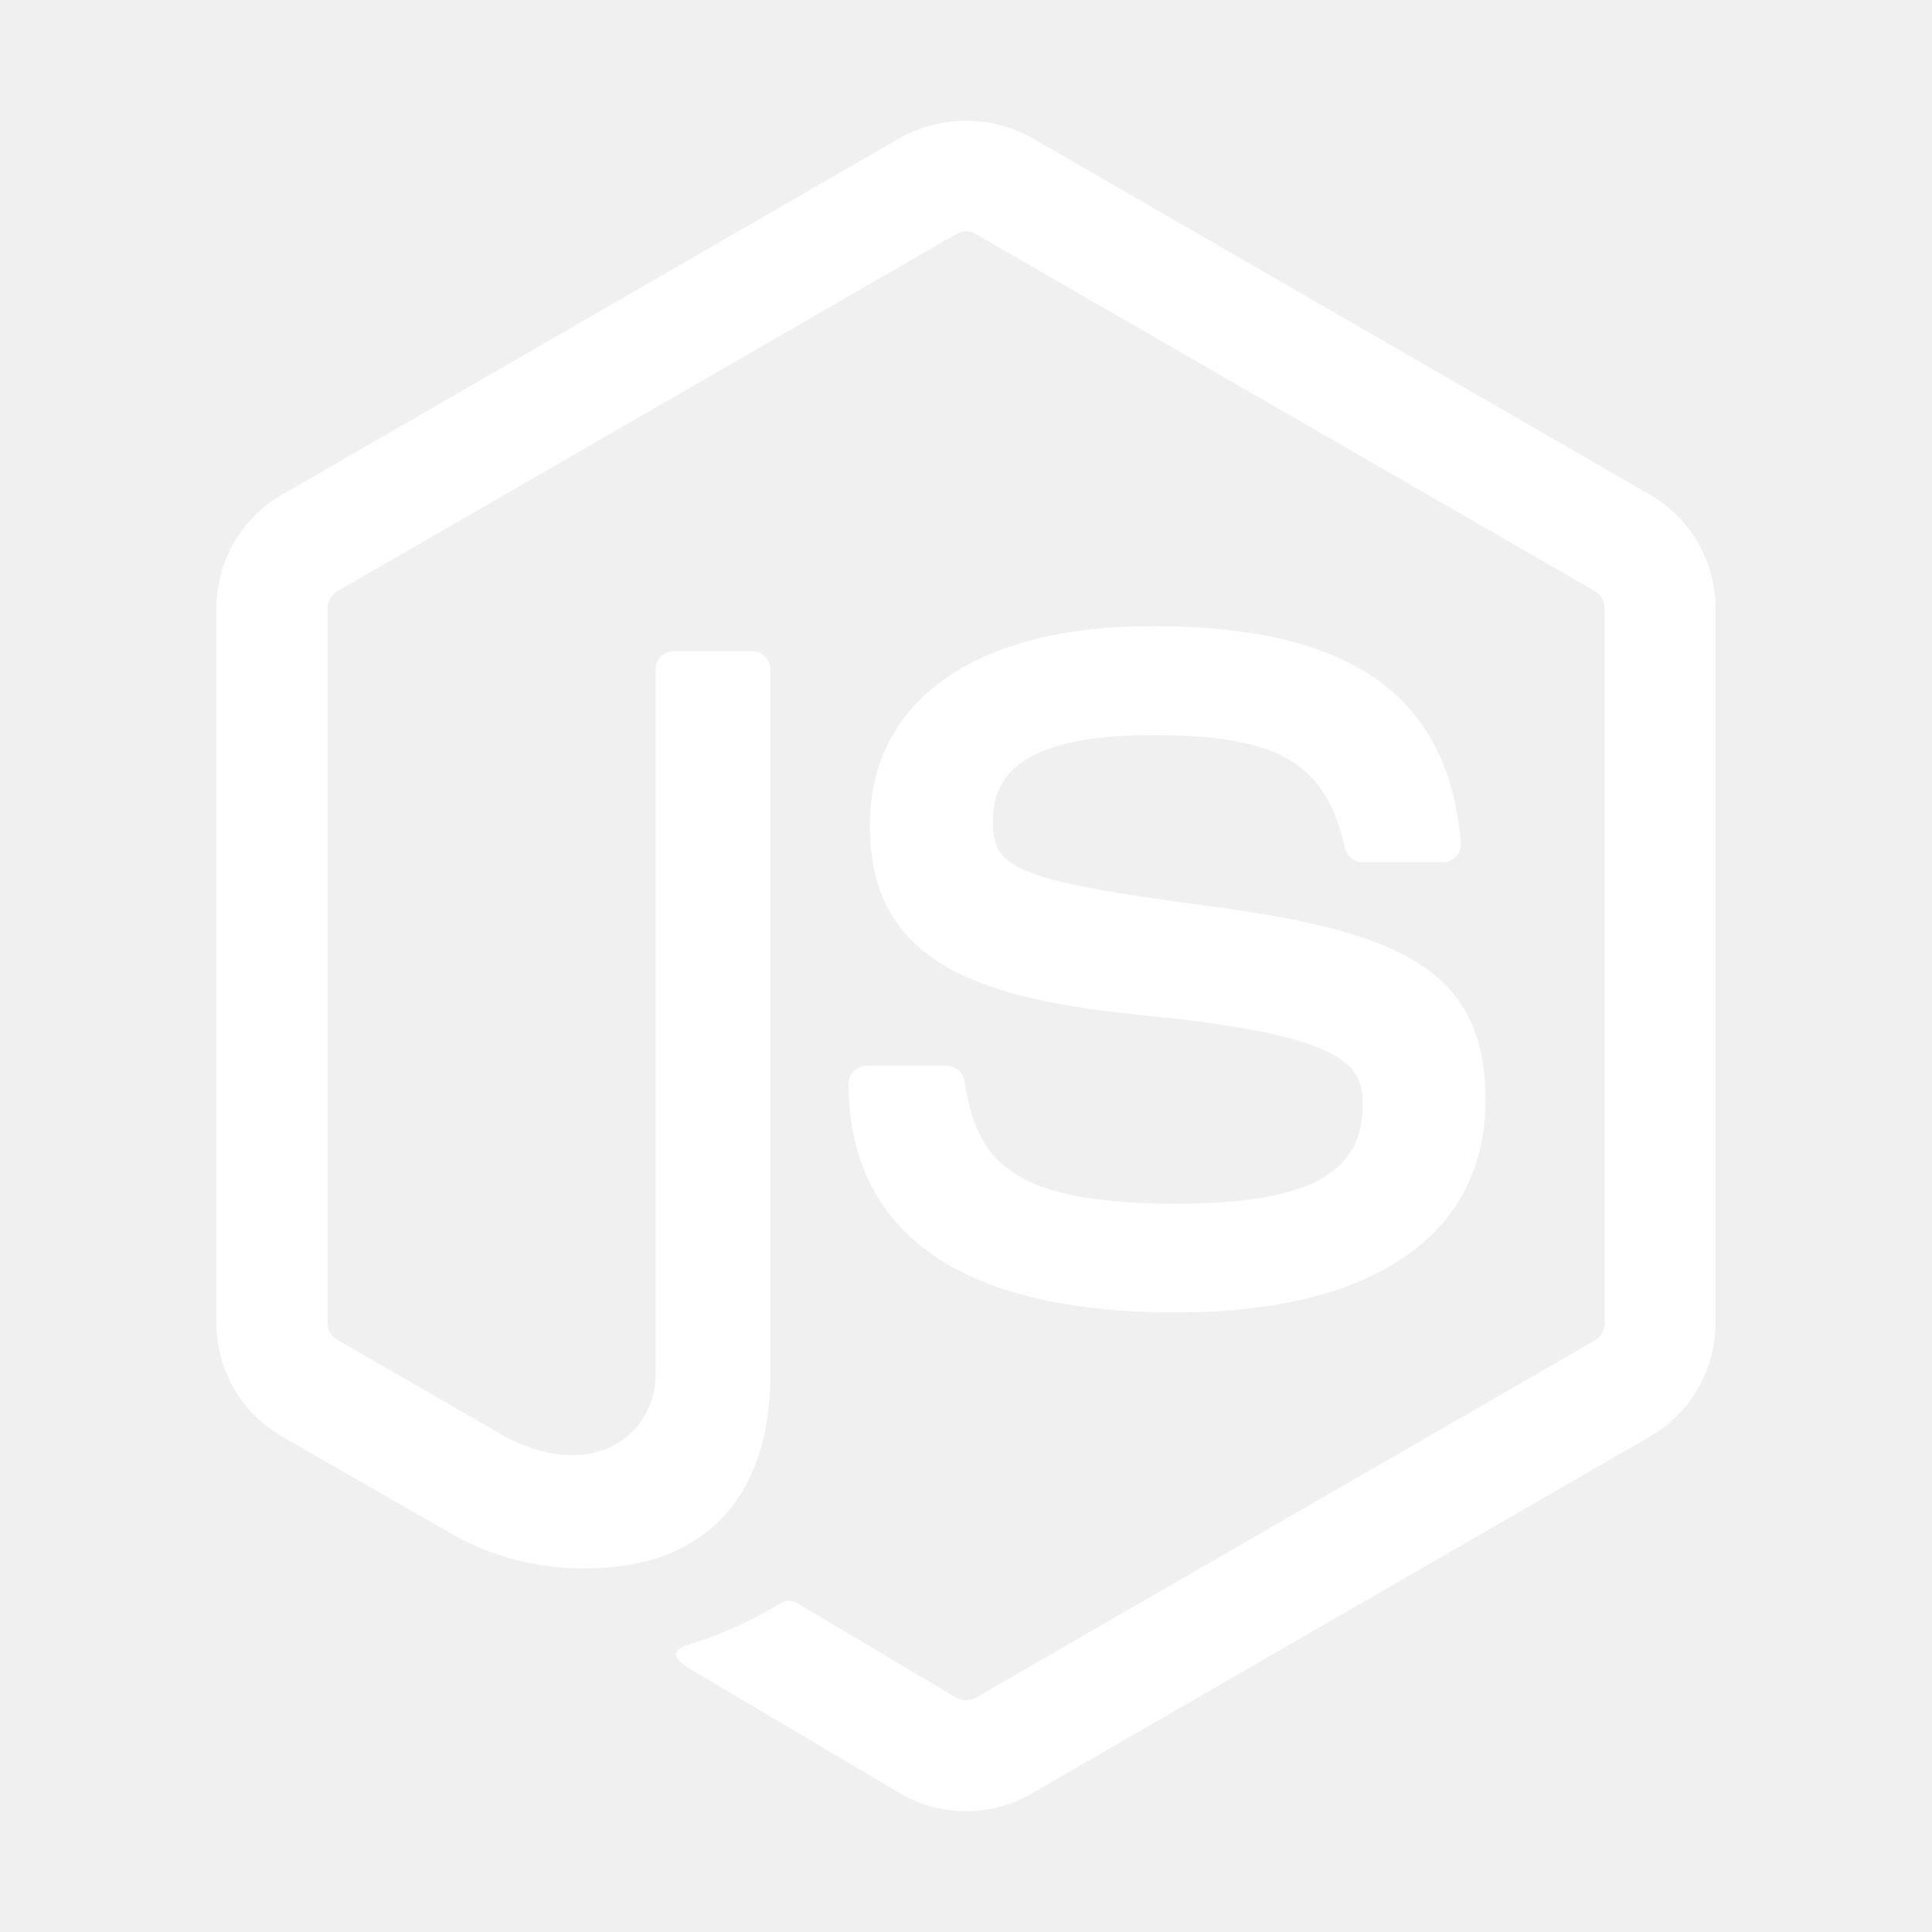
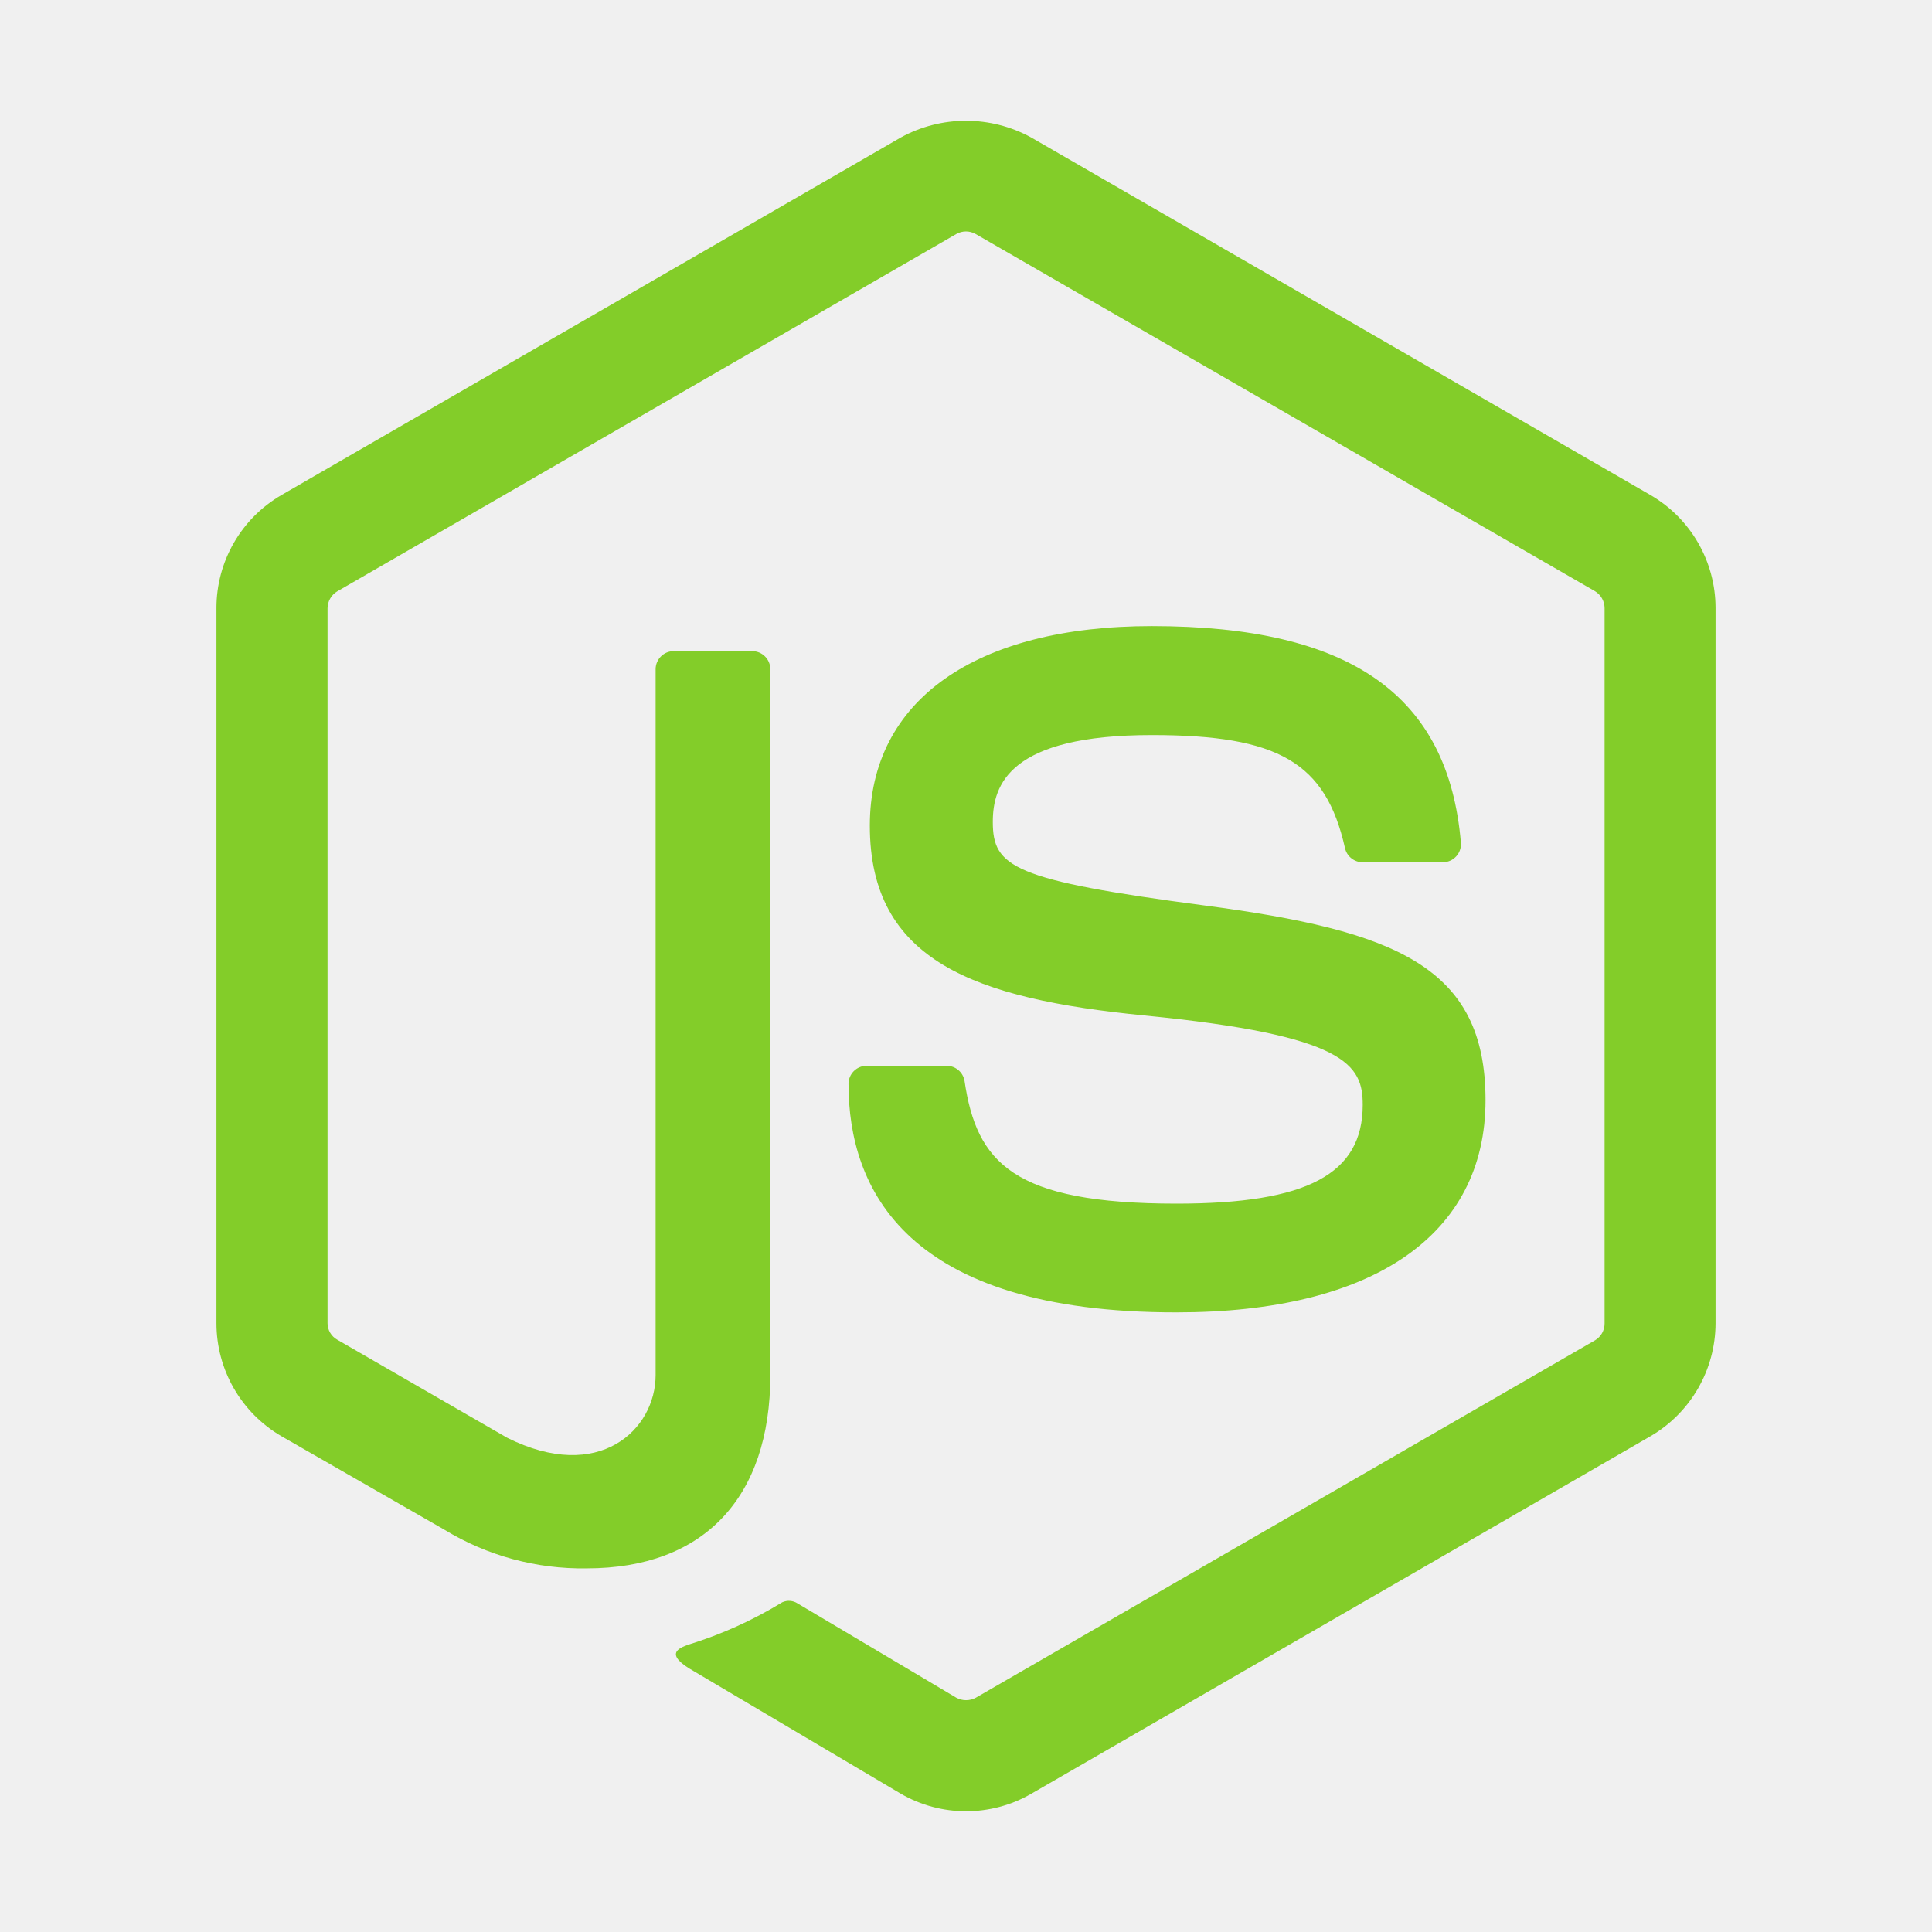
- <svg xmlns="http://www.w3.org/2000/svg" fill="#fff" viewBox="0 0 32 32">
-   <path d="M16,30a2.151,2.151,0,0,1-1.076-.288L11.5,27.685c-.511-.286-.262-.387-.093-.446a6.828,6.828,0,0,0,1.549-.7.263.263,0,0,1,.255.019l2.631,1.563a.34.34,0,0,0,.318,0l10.26-5.922a.323.323,0,0,0,.157-.278V10.075a.331.331,0,0,0-.159-.283L16.158,3.875a.323.323,0,0,0-.317,0L5.587,9.794a.33.33,0,0,0-.162.281V21.916a.315.315,0,0,0,.161.274L8.4,23.814c1.525.762,2.459-.136,2.459-1.038V11.085a.3.3,0,0,1,.3-.3h1.3a.3.3,0,0,1,.3.3V22.777c0,2.035-1.108,3.2-3.038,3.2a4.389,4.389,0,0,1-2.363-.642L4.661,23.788a2.166,2.166,0,0,1-1.076-1.872V10.075A2.162,2.162,0,0,1,4.661,8.2L14.922,2.276a2.246,2.246,0,0,1,2.156,0L27.338,8.2a2.165,2.165,0,0,1,1.077,1.87V21.916a2.171,2.171,0,0,1-1.077,1.872l-10.26,5.924A2.152,2.152,0,0,1,16,30Z" />
-   <path d="M14.054,17.953a.3.3,0,0,1,.3-.3h1.327a.3.3,0,0,1,.295.251c.2,1.351.8,2.032,3.513,2.032,2.161,0,3.082-.489,3.082-1.636,0-.661-.261-1.152-3.62-1.481-2.808-.278-4.544-.9-4.544-3.144,0-2.07,1.745-3.305,4.67-3.305,3.287,0,4.914,1.141,5.12,3.589a.3.3,0,0,1-.295.323H22.566a.3.3,0,0,1-.288-.232c-.319-1.421-1.1-1.875-3.2-1.875-2.36,0-2.634.822-2.634,1.438,0,.746.324.964,3.51,1.385,3.153.417,4.651,1.007,4.651,3.223,0,2.236-1.864,3.516-5.115,3.516C14.995,21.743,14.054,19.682,14.054,17.953Z" />
+ <svg xmlns="http://www.w3.org/2000/svg" viewBox="0 0 32 32">
+   <path d="M16,30a2.151,2.151,0,0,1-1.076-.288L11.5,27.685c-.511-.286-.262-.387-.093-.446a6.828,6.828,0,0,0,1.549-.7.263.263,0,0,1,.255.019l2.631,1.563a.34.34,0,0,0,.318,0l10.26-5.922a.323.323,0,0,0,.157-.278V10.075a.331.331,0,0,0-.159-.283L16.158,3.875a.323.323,0,0,0-.317,0L5.587,9.794a.33.33,0,0,0-.162.281V21.916a.315.315,0,0,0,.161.274L8.4,23.814c1.525.762,2.459-.136,2.459-1.038V11.085a.3.3,0,0,1,.3-.3h1.3a.3.3,0,0,1,.3.3V22.777c0,2.035-1.108,3.2-3.038,3.2a4.389,4.389,0,0,1-2.363-.642L4.661,23.788a2.166,2.166,0,0,1-1.076-1.872V10.075A2.162,2.162,0,0,1,4.661,8.2L14.922,2.276a2.246,2.246,0,0,1,2.156,0L27.338,8.2a2.165,2.165,0,0,1,1.077,1.87V21.916a2.171,2.171,0,0,1-1.077,1.872l-10.26,5.924A2.152,2.152,0,0,1,16,30Z" style="fill:#83cd29" />
+   <path d="M14.054,17.953a.3.3,0,0,1,.3-.3h1.327a.3.3,0,0,1,.295.251c.2,1.351.8,2.032,3.513,2.032,2.161,0,3.082-.489,3.082-1.636,0-.661-.261-1.152-3.62-1.481-2.808-.278-4.544-.9-4.544-3.144,0-2.07,1.745-3.305,4.67-3.305,3.287,0,4.914,1.141,5.12,3.589a.3.3,0,0,1-.295.323H22.566a.3.3,0,0,1-.288-.232c-.319-1.421-1.1-1.875-3.2-1.875-2.36,0-2.634.822-2.634,1.438,0,.746.324.964,3.51,1.385,3.153.417,4.651,1.007,4.651,3.223,0,2.236-1.864,3.516-5.115,3.516C14.995,21.743,14.054,19.682,14.054,17.953Z" style="fill:#83cd29" />
</svg>
